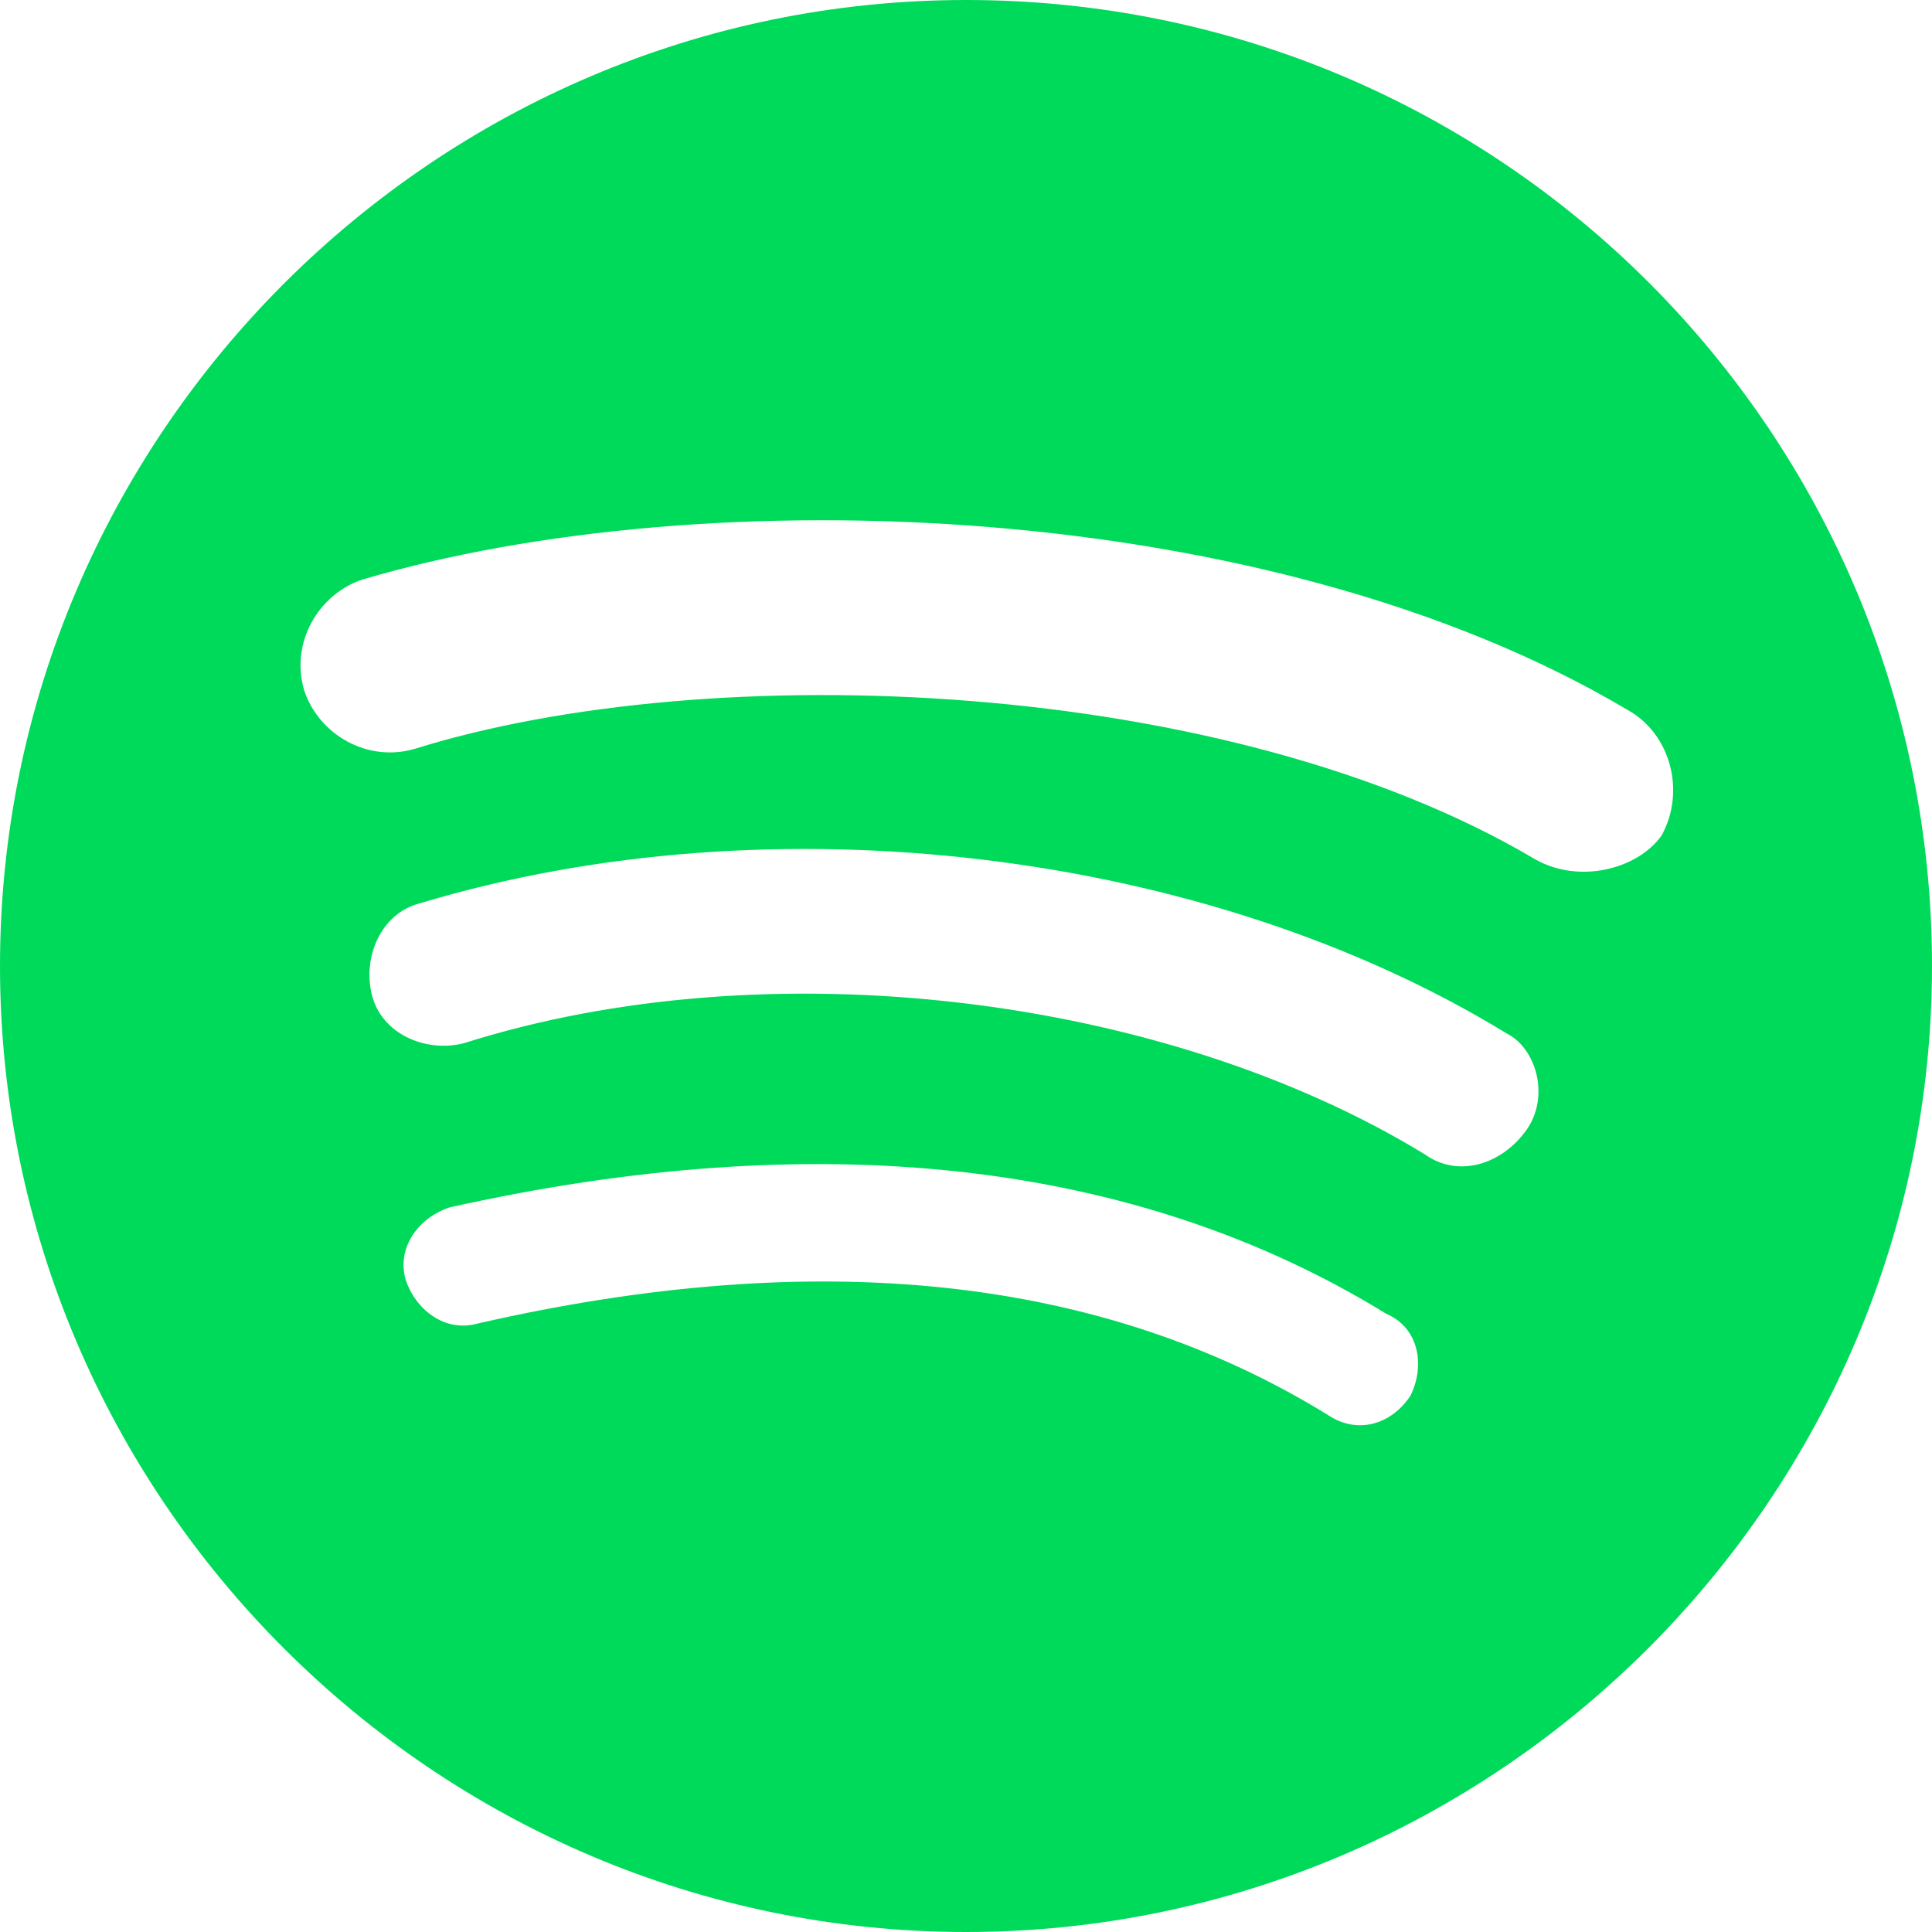
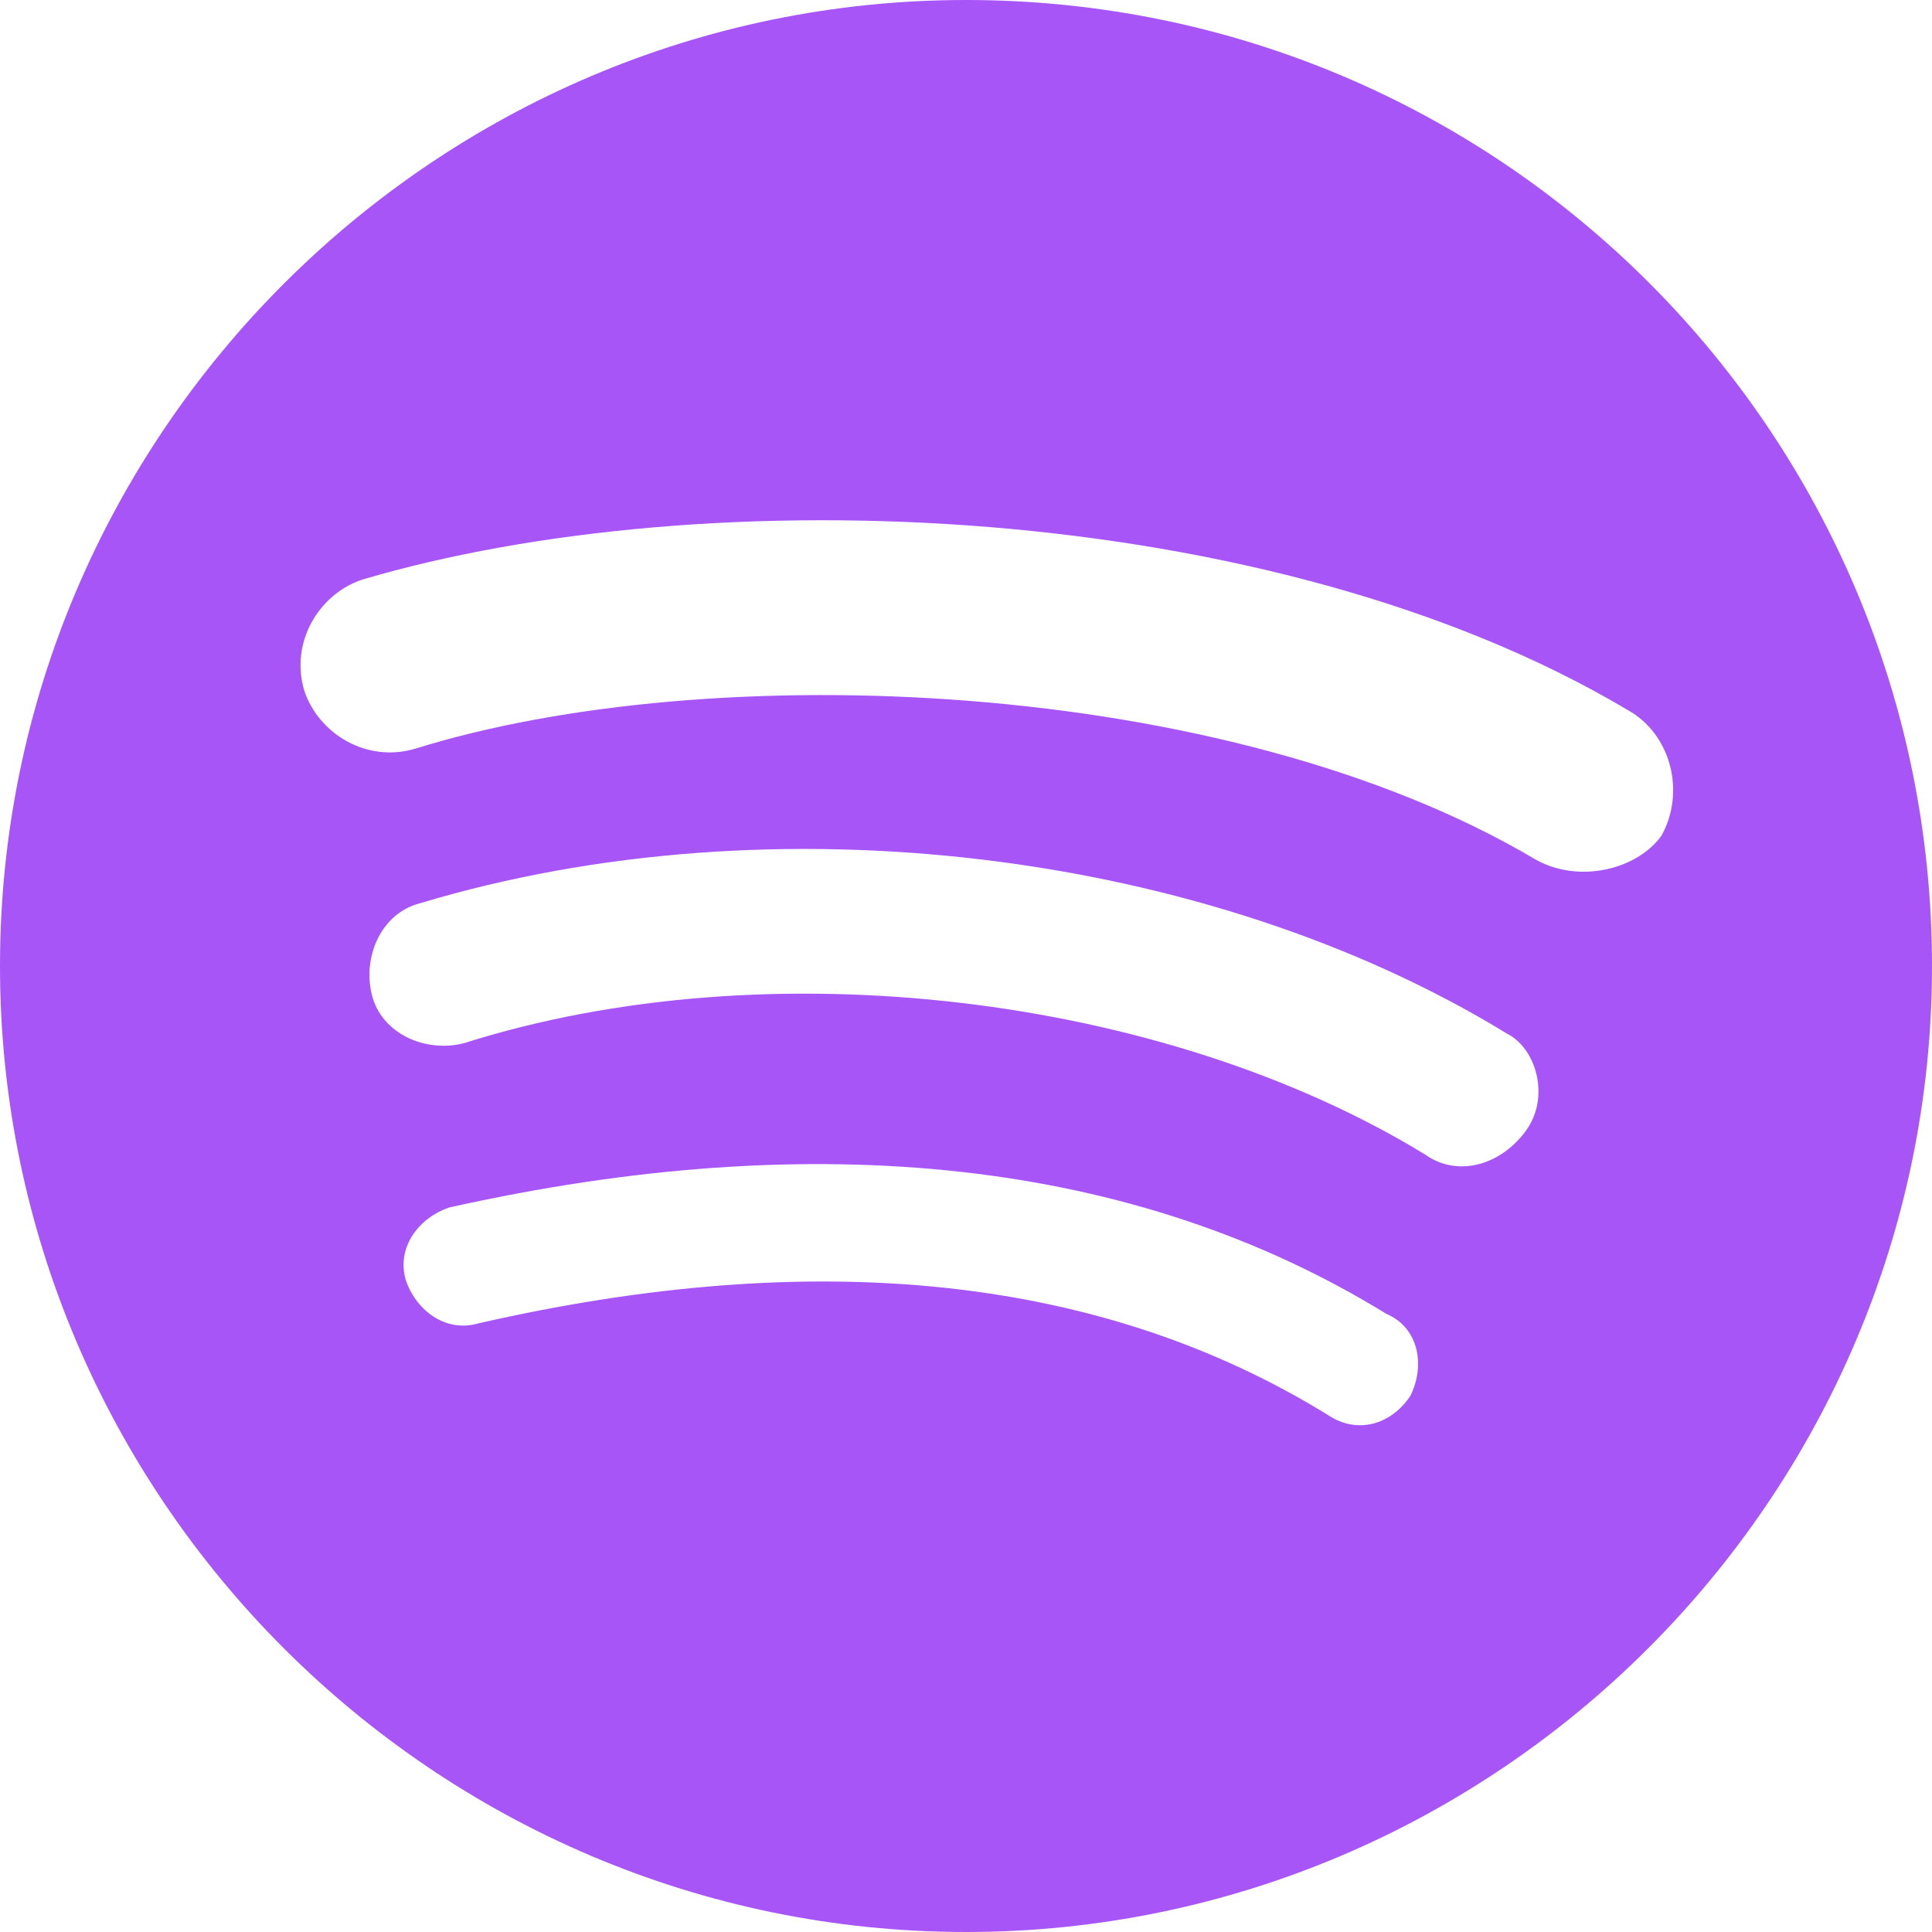
<svg xmlns="http://www.w3.org/2000/svg" width="800px" height="800px" viewBox="0 0 48 48" version="1.1">
  <defs>

</defs>
  <g id="Icons" stroke="none" stroke-width="1" fill="none" fill-rule="evenodd">
-     <g id="Color-" transform="translate(-200, -460)" fill="#00DA5A">
+     <g id="Color-" transform="translate(-200, -460)" fill="#A855F7">
      <path d="M238.16,481.36 C230.48,476.8 217.64,476.32 210.32,478.6 C209.12,478.96 207.92,478.24 207.56,477.16 C207.2,475.96 207.92,474.76 209,474.4 C217.52,471.88 231.56,472.36 240.44,477.64 C241.52,478.24 241.88,479.68 241.28,480.76 C240.68,481.6 239.24,481.96 238.16,481.36 M237.92,488.08 C237.32,488.92 236.24,489.28 235.4,488.68 C228.92,484.72 219.08,483.52 211.52,485.92 C210.56,486.16 209.48,485.68 209.24,484.72 C209,483.76 209.48,482.68 210.44,482.44 C219.2,479.8 230,481.12 237.44,485.68 C238.16,486.04 238.52,487.24 237.92,488.08 M235.04,494.68 C234.56,495.4 233.72,495.64 233,495.16 C227.36,491.68 220.28,490.96 211.88,492.88 C211.04,493.12 210.32,492.52 210.08,491.8 C209.84,490.96 210.44,490.24 211.16,490 C220.28,487.96 228.2,488.8 234.44,492.64 C235.28,493 235.4,493.96 235.04,494.68 M224,460 C210.8,460 200,470.8 200,484 C200,497.2 210.8,508 224,508 C237.2,508 248,497.2 248,484 C248,470.8 237.32,460 224,460" id="Spotify">

</path>
    </g>
  </g>
</svg>
